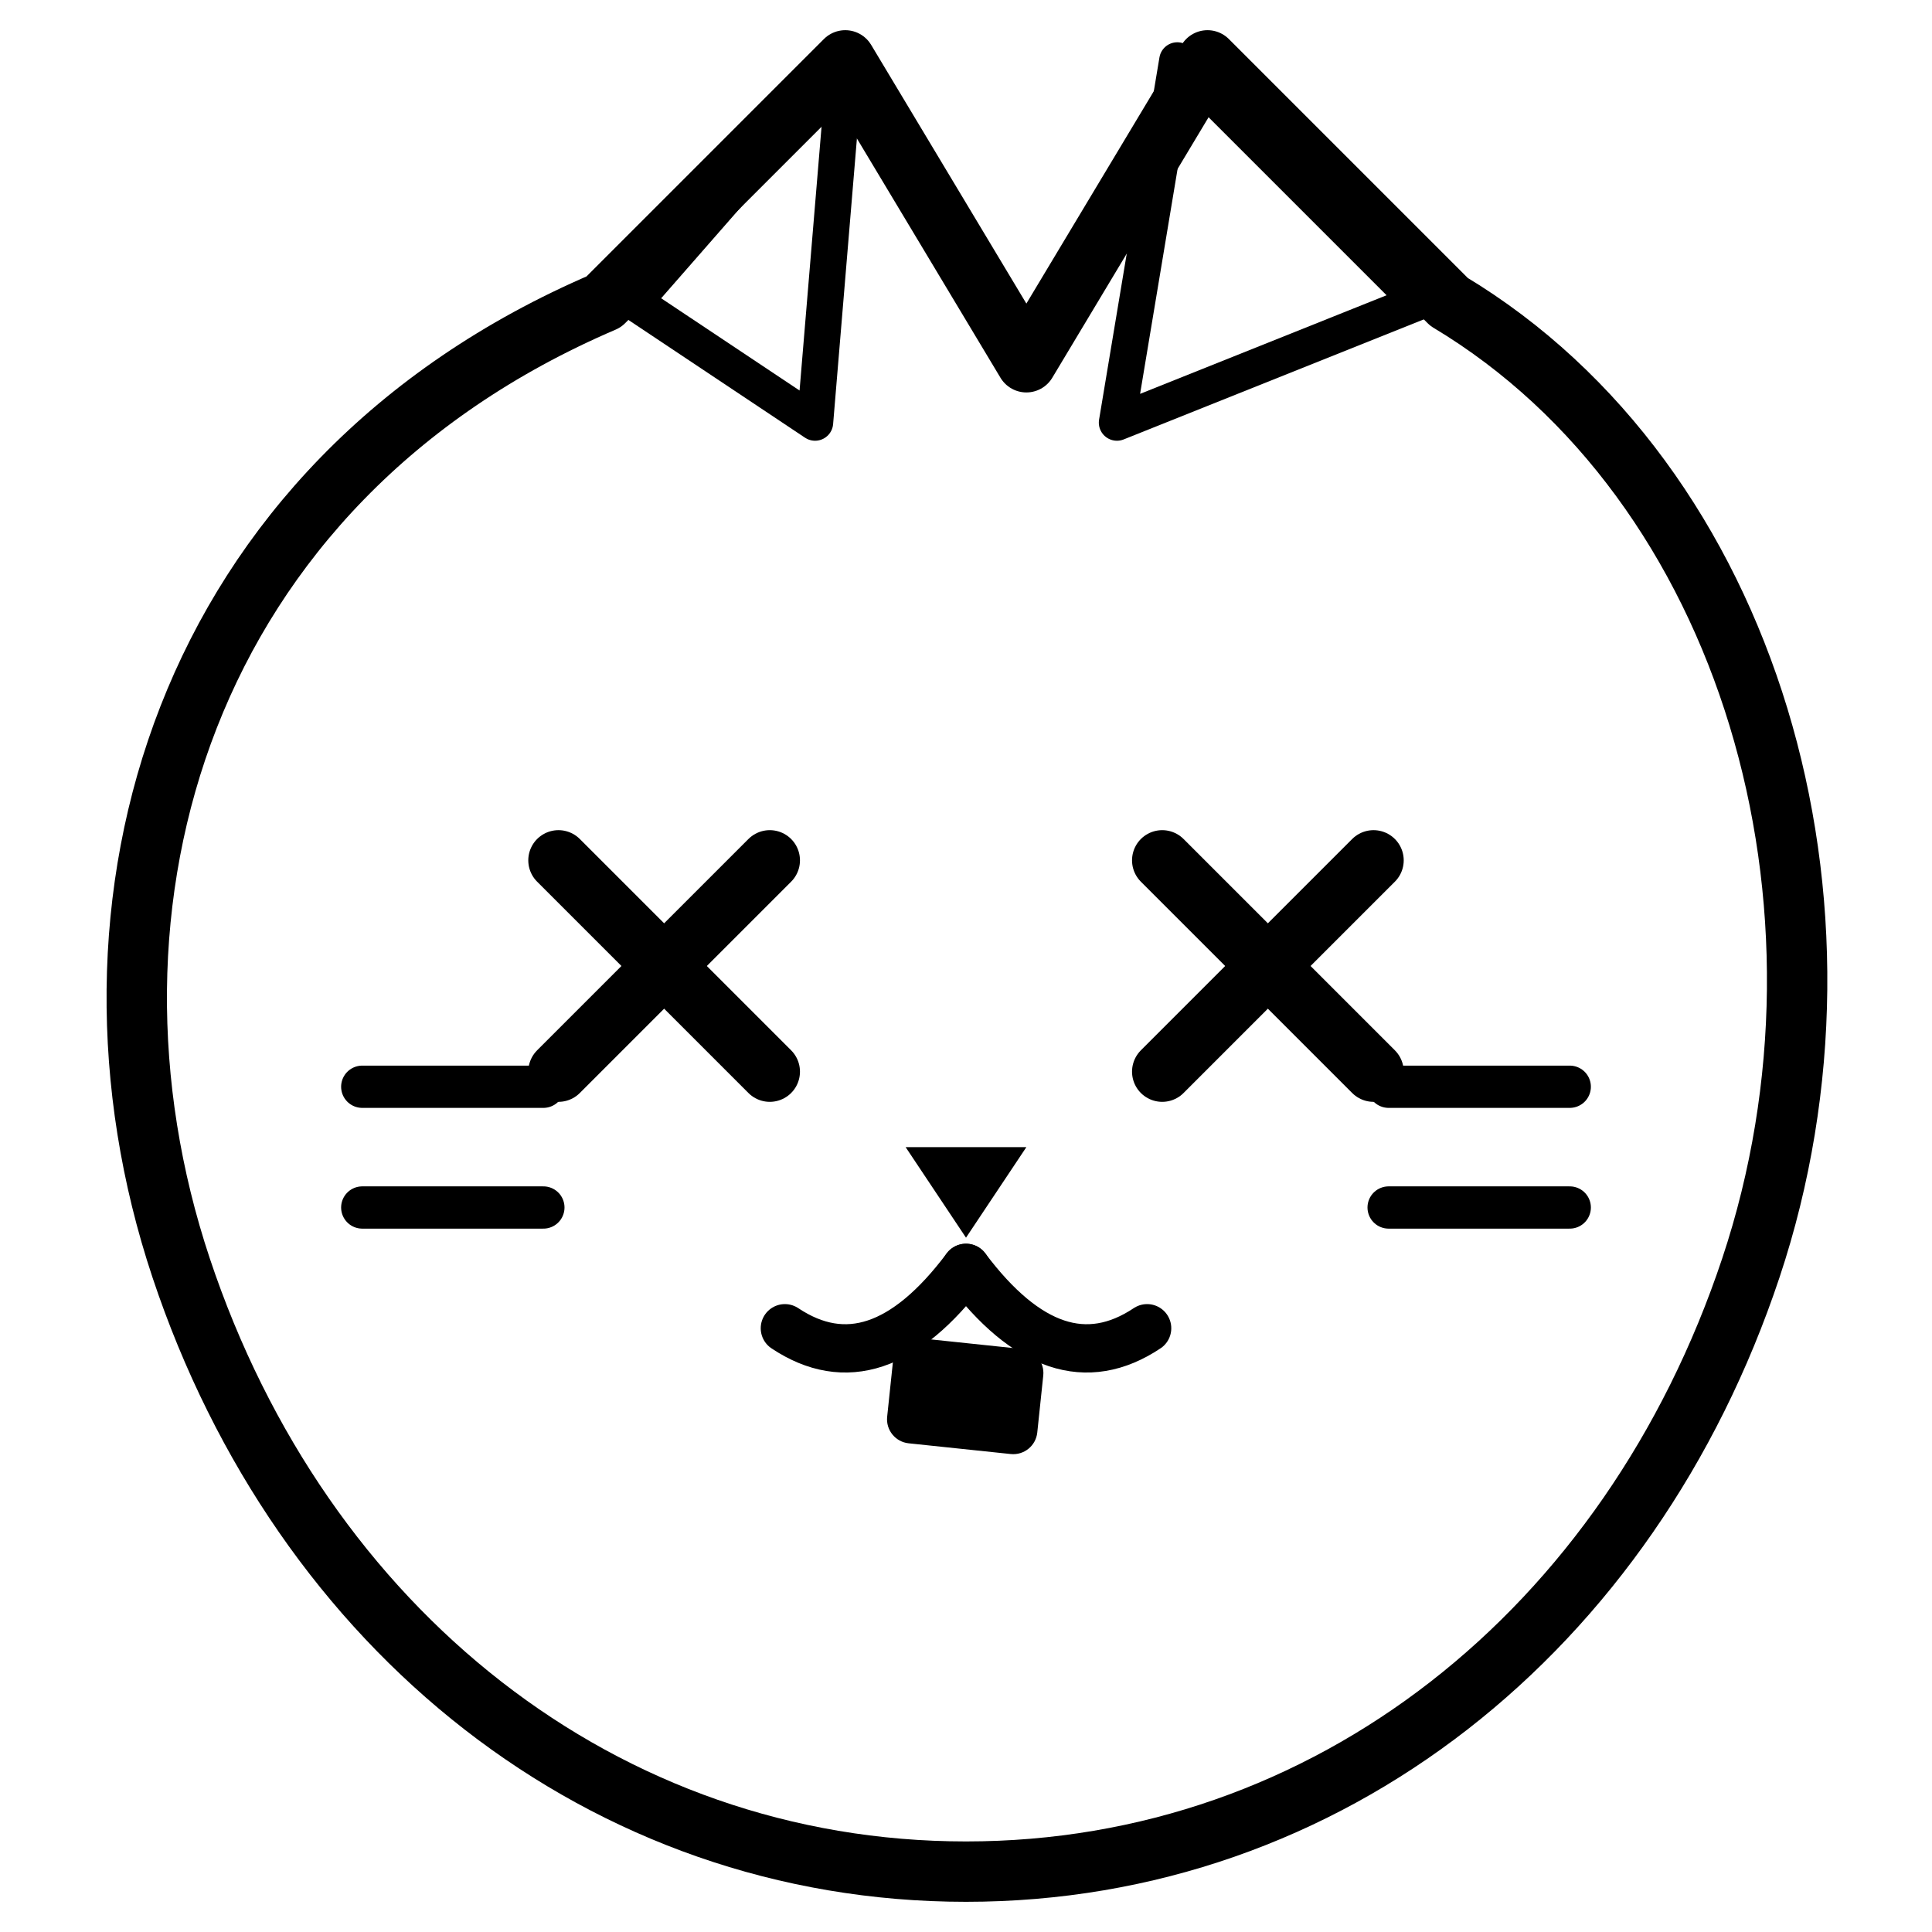
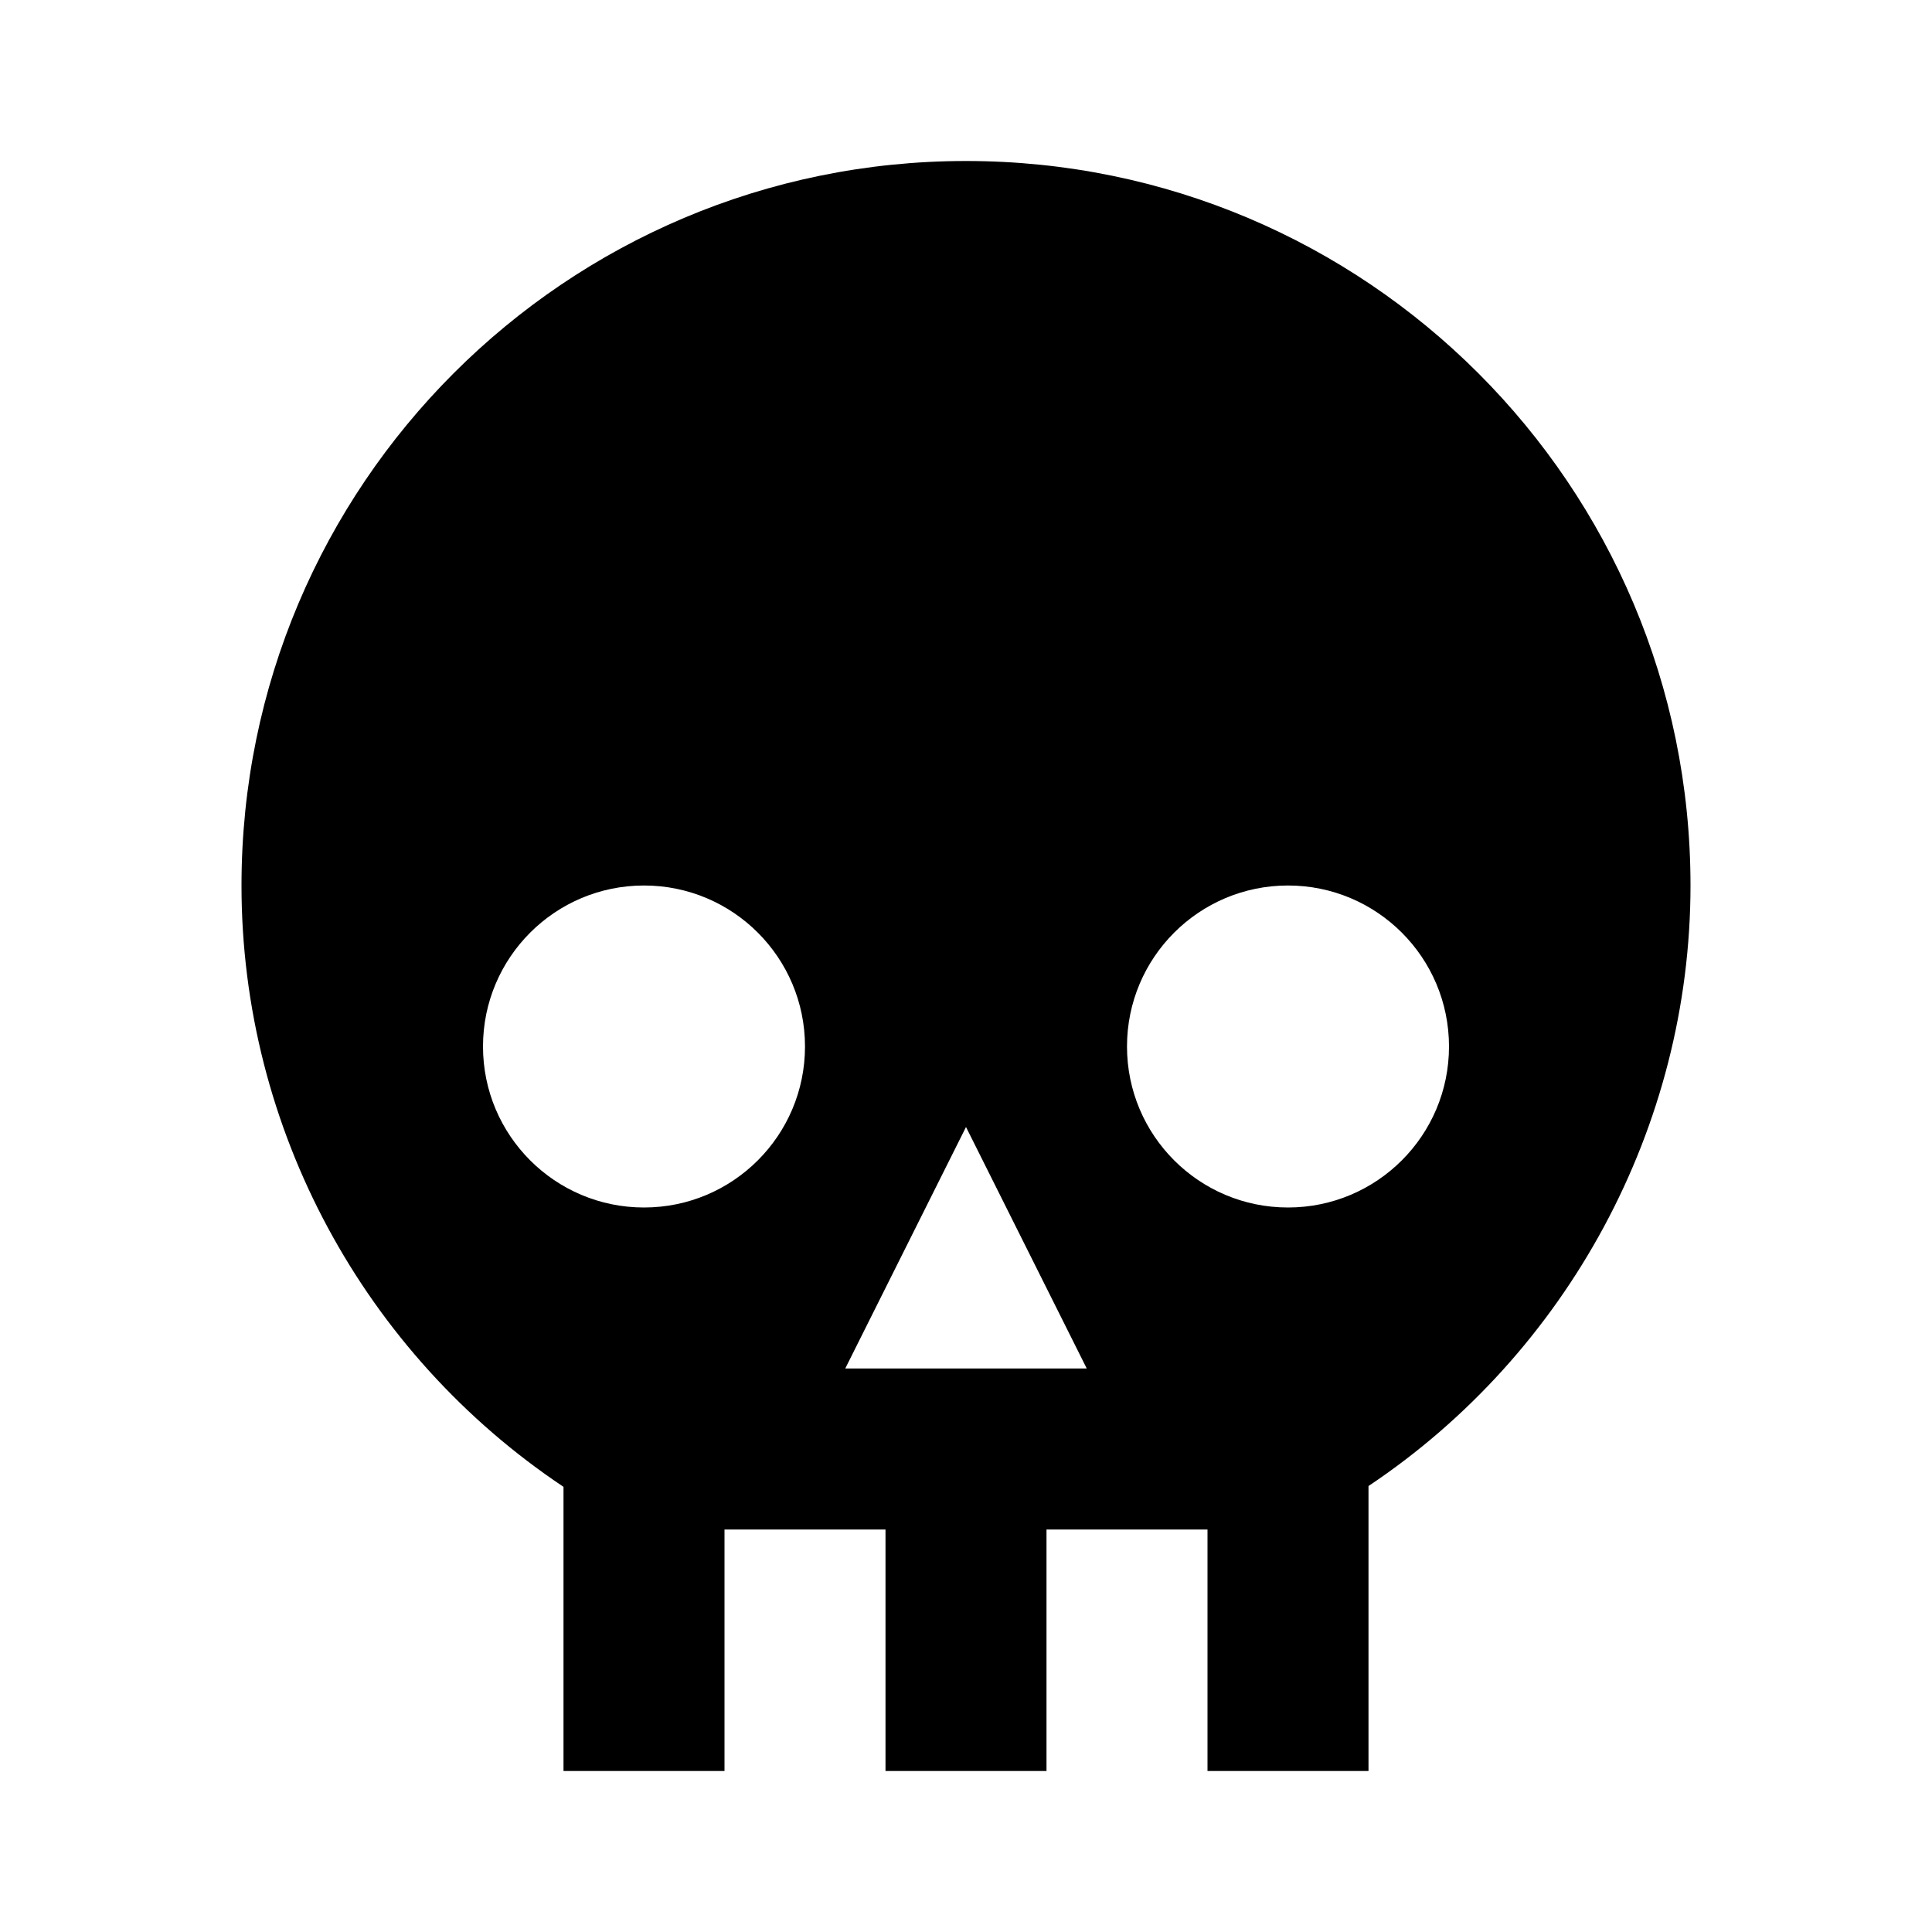
- <svg xmlns="http://www.w3.org/2000/svg" viewBox="0 0 64 64" width="22" height="22" aria-label="Dead cat icon" role="img" fill="none" stroke="currentColor" stroke-linecap="round" stroke-linejoin="round">
-   <path d="M20 10 L28 2 L34 12 L40 2 L48 10 C58 16 62 30 58 42 C54 54 44 62 32 62 C20 62 10 54 6 42 C2 30 6 16 20 10Z" stroke-width="2" />
-   <path d="M21 10 L28 2 L27 14 Z" stroke-width="1.2" fill="none" />
-   <path d="M39 2 L47 10 L37 14 Z" stroke-width="1.2" fill="none" />
-   <path d="M18.5 28.5 L25.5 35.5" stroke-width="2" />
-   <path d="M25.5 28.5 L18.5 35.5" stroke-width="2" />
-   <path d="M38.5 28.5 L45.5 35.5" stroke-width="2" />
-   <path d="M45.5 28.5 L38.5 35.5" stroke-width="2" />
-   <path d="M30 38 L34 38 L32 41 Z" fill="currentColor" stroke="none" />
-   <path d="M32 42 Q29 46 26 44" stroke-width="1.6" fill="none" />
-   <path d="M32 42 Q35 46 38 44" stroke-width="1.6" fill="none" />
-   <rect x="29.5" y="44.5" width="5" height="3.5" rx="0.8" fill="currentColor" stroke="none" transform="rotate(6 32 46)" />
-   <path d="M18 36 h-6" stroke-width="1.4" />
-   <path d="M18 40 h-6" stroke-width="1.4" />
-   <path d="M46 36 h6" stroke-width="1.4" />
-   <path d="M46 40 h6" stroke-width="1.4" />
+ <svg xmlns="http://www.w3.org/2000/svg" version="1.1" id="mdi-skull" width="24" height="24" viewBox="0 0 24 24">
+   <path d="M12,2A9,9 0 0,0 3,11C3,14.03 4.53,16.82 7,18.47V22H9V19H11V22H13V19H15V22H17V18.46C19.47,16.81 21,14 21,11A9,9 0 0,0 12,2M8,11A2,2 0 0,1 10,13A2,2 0 0,1 8,15A2,2 0 0,1 6,13A2,2 0 0,1 8,11M16,11A2,2 0 0,1 18,13A2,2 0 0,1 16,15A2,2 0 0,1 14,13A2,2 0 0,1 16,11M12,14L13.5,17H10.5L12,14Z" />
</svg>
